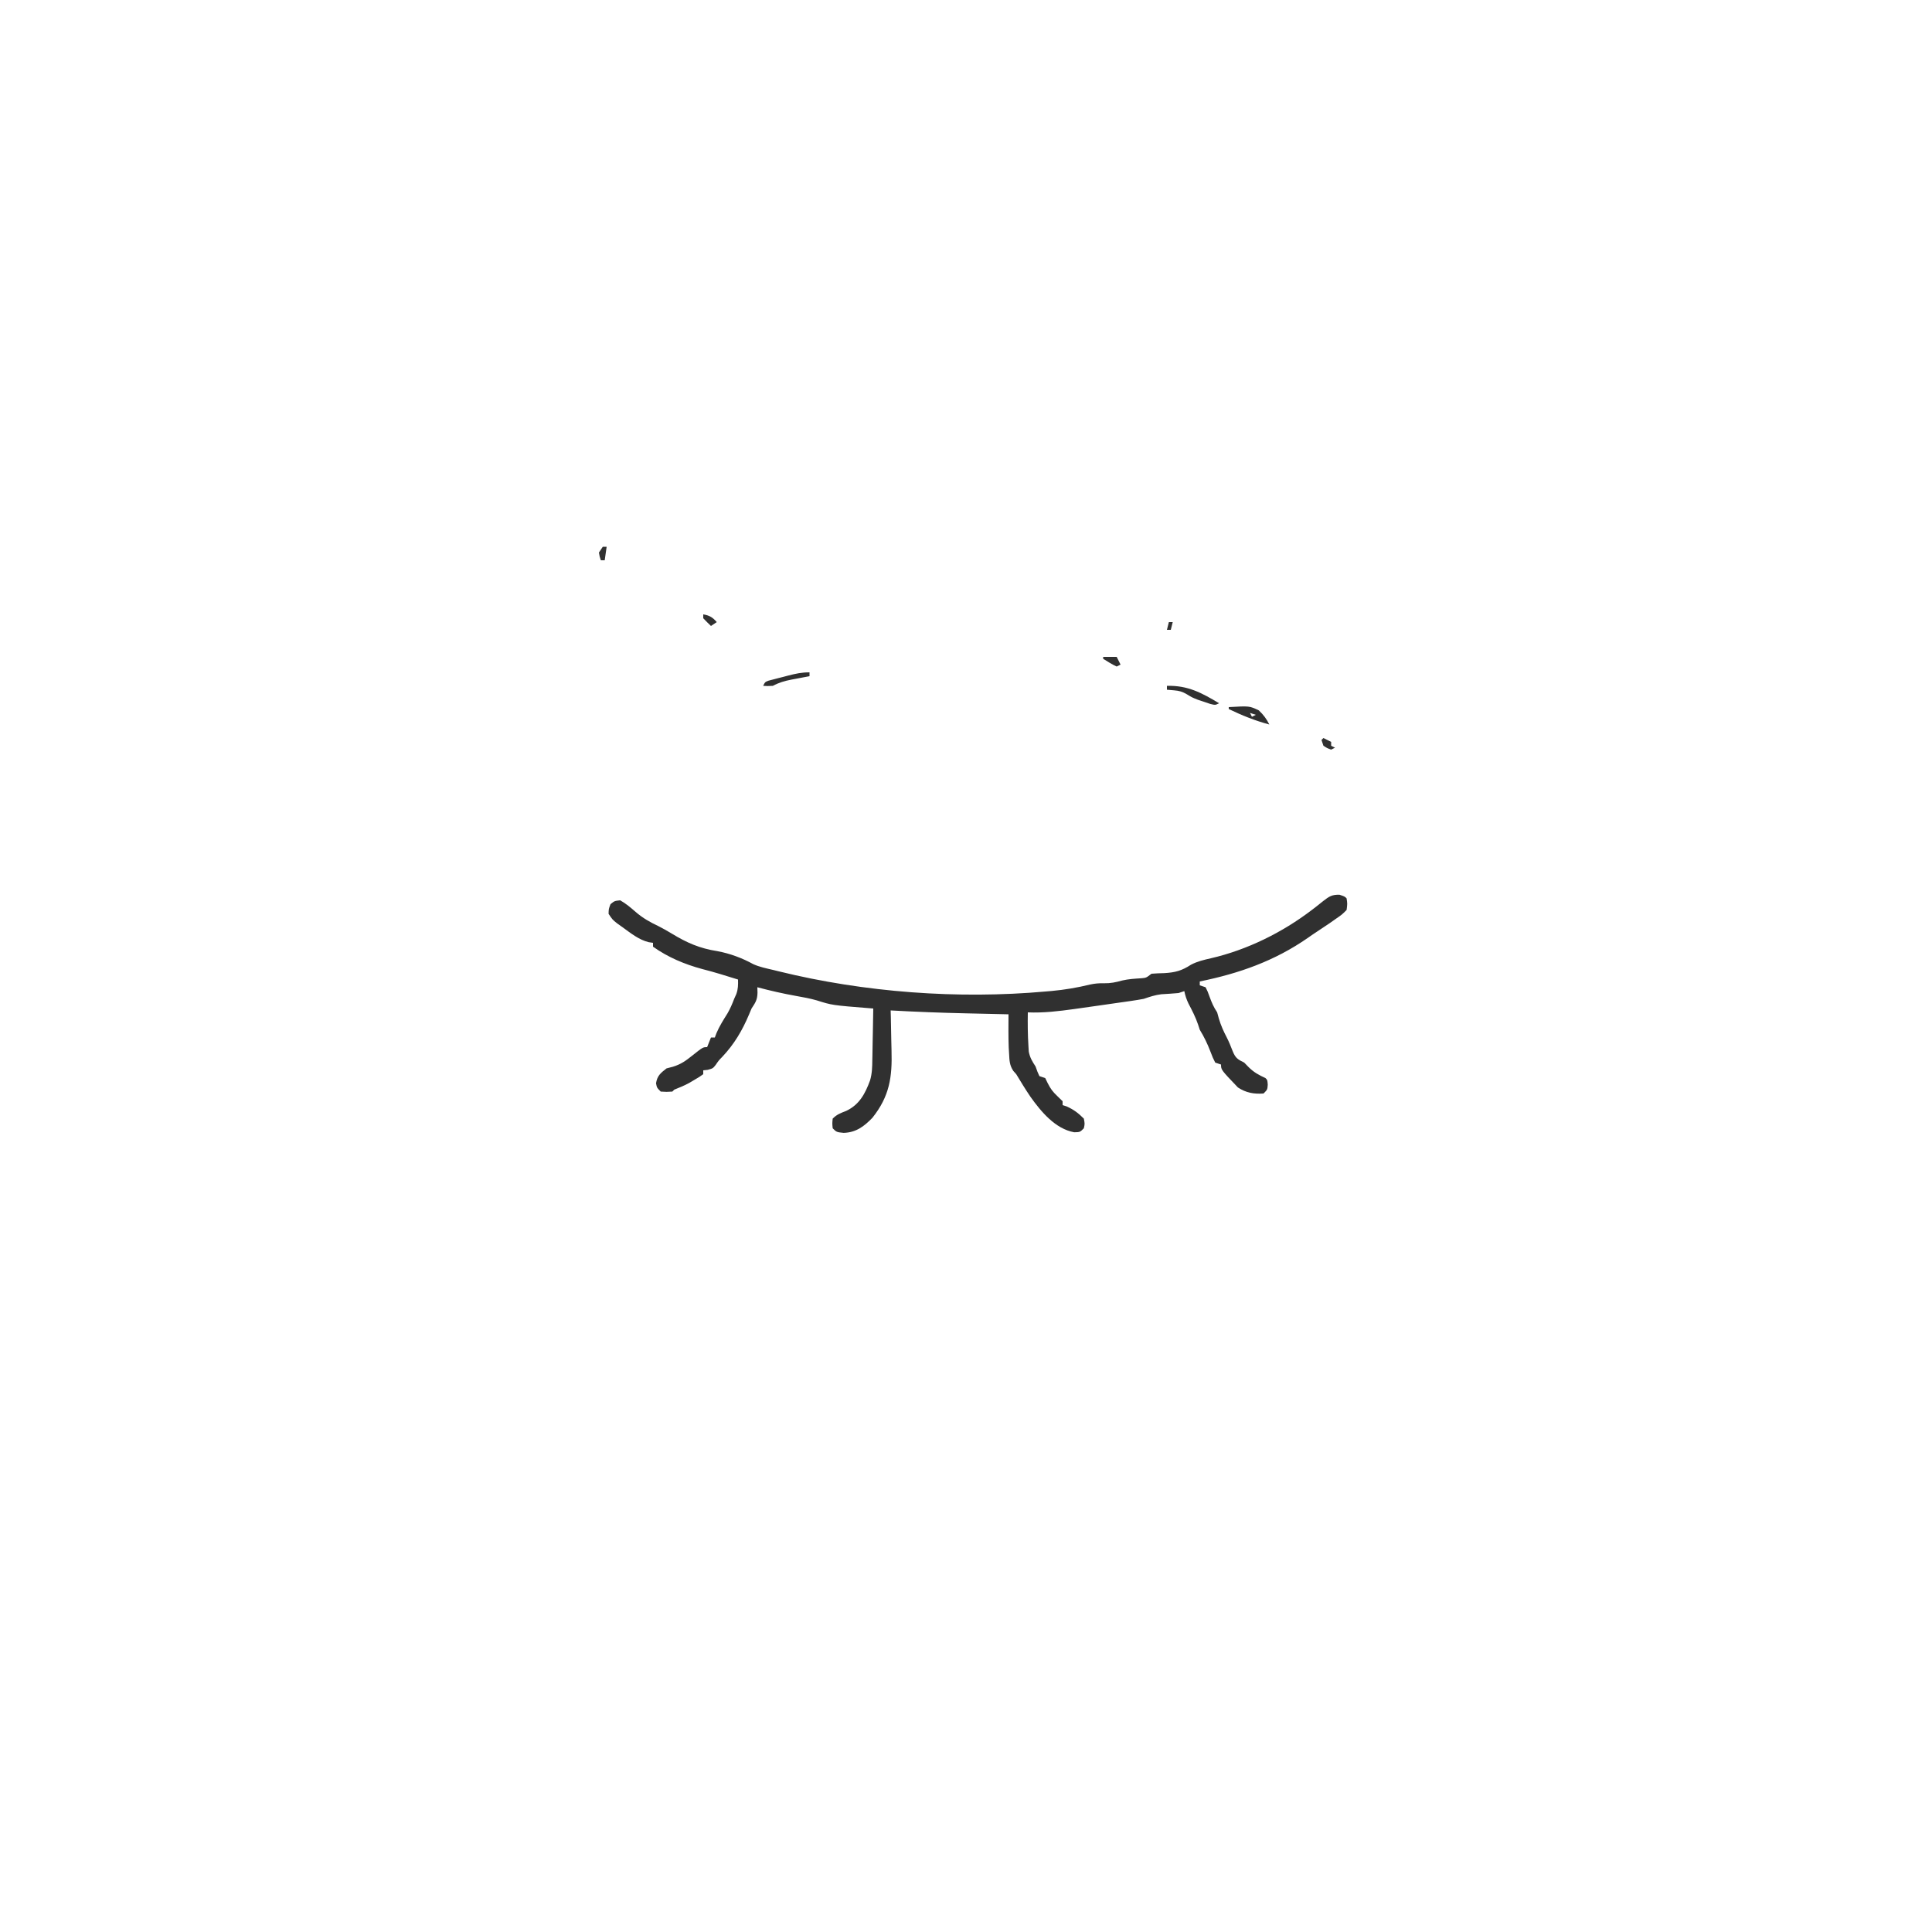
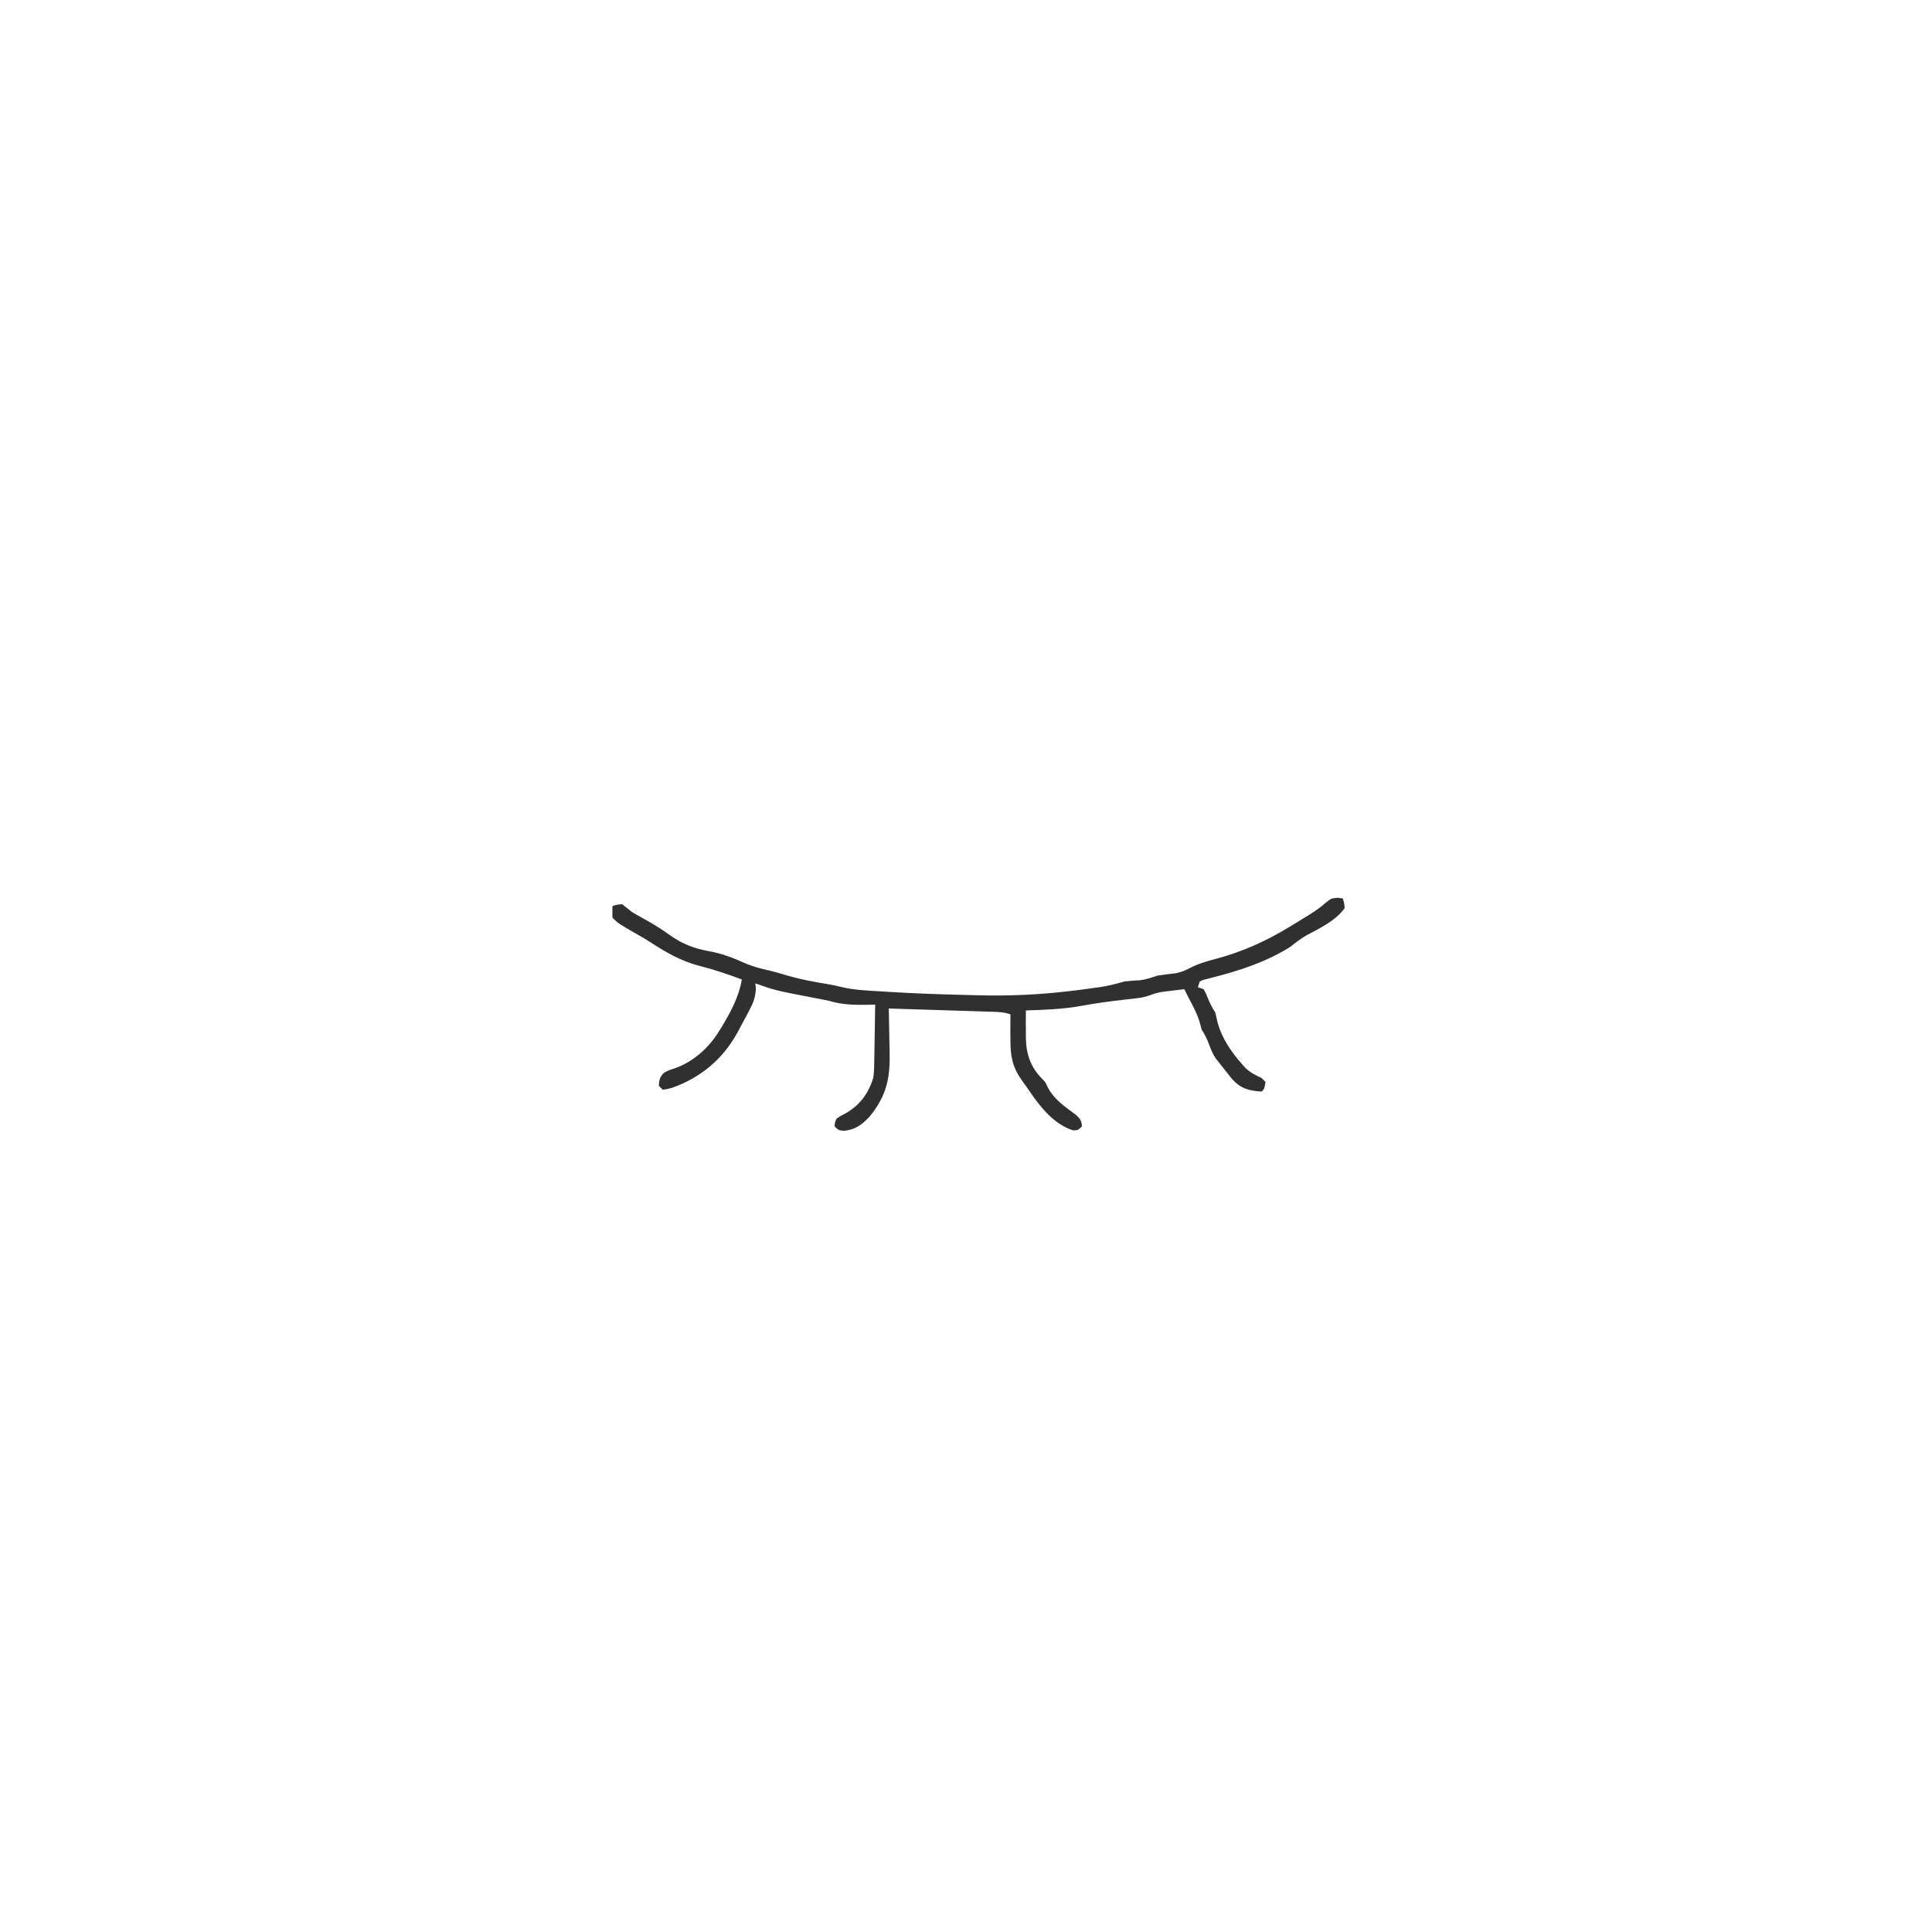
- <svg xmlns="http://www.w3.org/2000/svg" version="1.1" width="60" height="60" viewBox="0 0 1000 750">
-   <path d="M0 0 C2.629 0.867 2.629 0.867 3.629 1.867 C4.043 4.641 4.043 4.641 3.629 7.867 C1.215 10.281 1.215 10.281 -1.996 12.492 C-3.562 13.594 -3.562 13.594 -5.16 14.719 C-8.228 16.772 -11.3 18.82 -14.371 20.867 C-15.04 21.336 -15.709 21.806 -16.398 22.289 C-33.573 34.231 -51.987 40.726 -72.371 44.867 C-72.371 45.527 -72.371 46.187 -72.371 46.867 C-71.381 47.197 -70.391 47.527 -69.371 47.867 C-68.273 50.047 -68.273 50.047 -67.309 52.742 C-66.189 55.827 -65.208 58.111 -63.371 60.867 C-63.082 61.919 -62.794 62.971 -62.496 64.055 C-61.425 67.683 -60.053 70.684 -58.316 74.016 C-57.179 76.244 -56.277 78.537 -55.371 80.867 C-53.931 84.467 -52.791 85.206 -49.371 86.867 C-48.587 87.672 -47.804 88.476 -46.996 89.305 C-44.276 91.96 -41.808 93.305 -38.371 94.867 C-37.371 95.867 -37.371 95.867 -37.184 98.305 C-37.371 100.867 -37.371 100.867 -39.371 102.867 C-44.401 103.22 -48.401 102.502 -52.621 99.742 C-61.371 90.594 -61.371 90.594 -61.371 87.867 C-62.361 87.537 -63.351 87.207 -64.371 86.867 C-65.652 84.32 -65.652 84.32 -66.871 81.117 C-68.417 77.094 -70.118 73.537 -72.371 69.867 C-72.804 68.537 -72.804 68.537 -73.246 67.18 C-74.56 63.311 -76.354 59.846 -78.25 56.234 C-79.263 54.096 -79.898 52.177 -80.371 49.867 C-81.856 50.362 -81.856 50.362 -83.371 50.867 C-86.334 51.137 -89.296 51.311 -92.266 51.488 C-95.531 51.887 -98.265 52.805 -101.371 53.867 C-103.509 54.268 -105.656 54.622 -107.809 54.93 C-108.88 55.086 -109.951 55.242 -111.055 55.402 C-112.149 55.556 -113.244 55.709 -114.371 55.867 C-117.766 56.351 -121.161 56.837 -124.555 57.332 C-128.159 57.856 -131.764 58.364 -135.371 58.867 C-136.045 58.962 -136.718 59.056 -137.413 59.154 C-145.411 60.264 -153.274 61.218 -161.371 60.867 C-161.474 66.669 -161.418 72.449 -161.059 78.242 C-160.972 79.677 -160.972 79.677 -160.883 81.141 C-160.297 84.263 -159.101 86.226 -157.371 88.867 C-157.041 89.775 -156.711 90.682 -156.371 91.617 C-156.041 92.36 -155.711 93.102 -155.371 93.867 C-154.381 94.197 -153.391 94.527 -152.371 94.867 C-151.938 95.754 -151.505 96.641 -151.059 97.555 C-149.561 100.495 -148.495 101.909 -146.184 104.117 C-144.791 105.478 -144.791 105.478 -143.371 106.867 C-143.371 107.527 -143.371 108.187 -143.371 108.867 C-142.67 109.094 -141.969 109.321 -141.246 109.555 C-137.536 111.248 -135.27 112.969 -132.371 115.867 C-131.871 118.555 -131.871 118.555 -132.371 120.867 C-134.371 122.867 -134.371 122.867 -137.371 122.93 C-147.15 121.178 -154.575 112.211 -160.027 104.535 C-162.608 100.721 -165.002 96.816 -167.371 92.867 C-167.879 92.295 -168.387 91.722 -168.91 91.133 C-170.828 88.158 -170.879 85.952 -171.059 82.43 C-171.124 81.317 -171.19 80.205 -171.258 79.059 C-171.466 73.331 -171.396 67.597 -171.371 61.867 C-173.077 61.83 -173.077 61.83 -174.817 61.791 C-179.142 61.695 -183.466 61.596 -187.79 61.495 C-189.641 61.452 -191.493 61.411 -193.345 61.37 C-206.368 61.083 -219.365 60.584 -232.371 59.867 C-232.34 60.95 -232.308 62.033 -232.276 63.149 C-232.166 67.229 -232.098 71.308 -232.042 75.388 C-232.012 77.143 -231.971 78.897 -231.918 80.651 C-231.518 94.417 -232.937 104.276 -241.809 115.43 C-246.11 119.891 -250.267 123.034 -256.684 123.242 C-260.371 122.867 -260.371 122.867 -262.371 120.867 C-262.621 118.367 -262.621 118.367 -262.371 115.867 C-260.107 113.603 -258.328 113.036 -255.371 111.867 C-248.538 108.621 -245.572 102.987 -243.03 96.094 C-241.979 92.542 -241.892 89.114 -241.859 85.43 C-241.841 84.664 -241.823 83.899 -241.805 83.11 C-241.751 80.696 -241.717 78.282 -241.684 75.867 C-241.65 74.217 -241.616 72.568 -241.58 70.918 C-241.496 66.901 -241.429 62.884 -241.371 58.867 C-241.95 58.822 -242.528 58.777 -243.124 58.731 C-262.677 57.169 -262.677 57.169 -270.645 54.652 C-274.156 53.641 -277.715 53.006 -281.309 52.367 C-288.078 51.155 -294.724 49.642 -301.371 47.867 C-301.344 48.807 -301.317 49.747 -301.289 50.715 C-301.386 54.435 -302.349 55.796 -304.371 58.867 C-304.804 59.898 -305.237 60.93 -305.684 61.992 C-309.173 70.265 -313.347 77.36 -319.539 83.895 C-321.418 85.832 -321.418 85.832 -322.941 88.074 C-324.371 89.867 -324.371 89.867 -327.059 90.617 C-327.822 90.7 -328.585 90.782 -329.371 90.867 C-329.371 91.527 -329.371 92.187 -329.371 92.867 C-331.383 94.305 -331.383 94.305 -334.059 95.867 C-334.929 96.383 -335.799 96.898 -336.695 97.43 C-339.207 98.779 -341.721 99.827 -344.371 100.867 C-344.701 101.197 -345.031 101.527 -345.371 101.867 C-348.309 102.055 -348.309 102.055 -351.371 101.867 C-353.371 99.867 -353.371 99.867 -353.809 97.555 C-353.167 93.614 -351.469 92.306 -348.371 89.867 C-347.286 89.585 -346.2 89.303 -345.082 89.012 C-340.925 87.73 -338.44 85.949 -335.059 83.242 C-329.559 78.867 -329.559 78.867 -327.371 78.867 C-326.711 77.217 -326.051 75.567 -325.371 73.867 C-324.711 73.867 -324.051 73.867 -323.371 73.867 C-323.103 73.145 -322.835 72.423 -322.559 71.68 C-321.002 67.993 -318.925 64.753 -316.809 61.367 C-315.4 58.918 -314.365 56.507 -313.371 53.867 C-312.814 52.63 -312.814 52.63 -312.246 51.367 C-311.309 48.691 -311.306 46.678 -311.371 43.867 C-317.532 41.938 -323.676 40.021 -329.934 38.43 C-339.049 35.971 -347.664 32.351 -355.371 26.867 C-355.371 26.207 -355.371 25.547 -355.371 24.867 C-356.093 24.764 -356.815 24.661 -357.559 24.555 C-362.711 23.295 -366.802 19.934 -371.059 16.867 C-372.011 16.187 -372.964 15.506 -373.945 14.805 C-376.371 12.867 -376.371 12.867 -378.371 9.867 C-378.309 7.305 -378.309 7.305 -377.371 4.867 C-375.309 3.18 -375.309 3.18 -372.371 2.867 C-369.414 4.522 -366.921 6.648 -364.371 8.867 C-360.616 12.128 -356.884 14.185 -352.426 16.309 C-350.1 17.495 -347.914 18.724 -345.691 20.082 C-337.735 24.901 -331.255 27.75 -321.996 29.191 C-315.597 30.384 -309.22 32.745 -303.508 35.895 C-300.259 37.374 -296.833 38.058 -293.371 38.867 C-291.837 39.246 -291.837 39.246 -290.271 39.632 C-246.044 50.515 -197.512 54.142 -152.059 50.055 C-150.542 49.925 -150.542 49.925 -148.994 49.793 C-142.21 49.167 -135.766 48.068 -129.145 46.457 C-126.646 45.926 -124.537 45.732 -121.996 45.805 C-118.545 45.864 -115.827 45.307 -112.523 44.371 C-109.239 43.602 -105.931 43.422 -102.57 43.211 C-100.086 42.98 -100.086 42.98 -97.371 40.867 C-95.167 40.694 -92.956 40.6 -90.746 40.555 C-84.974 40.225 -81.665 39.286 -76.895 36.191 C-73.607 34.466 -70.214 33.685 -66.621 32.867 C-47.856 28.533 -29.616 19.521 -14.293 7.809 C-13.626 7.299 -12.958 6.789 -12.271 6.264 C-10.99 5.271 -9.722 4.261 -8.469 3.234 C-5.446 0.871 -3.901 -0.154 0 0 Z " fill="#303030" transform="translate(693.3711,338.1328)" />
-   <path d="M0 0 C10.686 -0.622 10.686 -0.622 15.562 1.688 C17.974 3.976 19.518 6.035 21 9 C13.63 7.034 6.87 4.304 0 1 C0 0.67 0 0.34 0 0 Z M11 3 C11.33 3.66 11.66 4.32 12 5 C12.66 4.67 13.32 4.34 14 4 C13.01 3.67 12.02 3.34 11 3 Z " fill="#303030" transform="translate(636,241)" />
-   <path d="M0 0 C10.759 -0.321 18.056 3.636 27 9 C25 10 25 10 22.355 9.328 C21.31 8.972 20.265 8.617 19.188 8.25 C18.15 7.905 17.112 7.559 16.043 7.203 C13 6 13 6 10.383 4.402 C7.972 2.984 6.44 2.546 3.688 2.312 C2.471 2.209 1.254 2.106 0 2 C0 1.34 0 0.68 0 0 Z " fill="#303030" transform="translate(604,230)" />
-   <path d="M0 0 C0 0.66 0 1.32 0 2 C-1.036 2.193 -2.073 2.387 -3.141 2.586 C-4.51 2.849 -5.88 3.112 -7.25 3.375 C-8.273 3.564 -8.273 3.564 -9.316 3.758 C-12.858 4.445 -15.829 5.297 -19 7 C-21.75 7.125 -21.75 7.125 -24 7 C-23 5 -23 5 -21.206 4.314 C-20.441 4.115 -19.675 3.916 -18.887 3.711 C-18.051 3.492 -17.215 3.273 -16.354 3.047 C-15.474 2.825 -14.594 2.603 -13.688 2.375 C-12.385 2.031 -12.385 2.031 -11.057 1.68 C-7.178 0.679 -4.046 0 0 0 Z " fill="#303030" transform="translate(419,223)" />
-   <path d="M0 0 C2.31 0 4.62 0 7 0 C7.66 1.32 8.32 2.64 9 4 C8.01 4.495 8.01 4.495 7 5 C4.525 3.886 2.321 2.418 0 1 C0 0.67 0 0.34 0 0 Z " fill="#303030" transform="translate(571,215)" />
-   <path d="M0 0 C3.27 0.564 4.826 1.5 7 4 C6.01 4.66 5.02 5.32 4 6 C2.624 4.71 1.292 3.373 0 2 C0 1.34 0 0.68 0 0 Z " fill="#303030" transform="translate(364,193)" />
-   <path d="M0 0 C1.32 0.66 2.64 1.32 4 2 C4 2.66 4 3.32 4 4 C4.66 4.33 5.32 4.66 6 5 C5.01 5.495 5.01 5.495 4 6 C1.938 5.25 1.938 5.25 0 4 C-0.33 3.01 -0.66 2.02 -1 1 C-0.67 0.67 -0.34 0.34 0 0 Z " fill="#303030" transform="translate(685,257)" />
-   <path d="M0 0 C0.66 0 1.32 0 2 0 C1.67 2.31 1.34 4.62 1 7 C0.34 7 -0.32 7 -1 7 C-1.625 5.188 -1.625 5.188 -2 3 C-1.34 2.01 -0.68 1.02 0 0 Z " fill="#303030" transform="translate(312,158)" />
-   <path d="M0 0 C0.66 0 1.32 0 2 0 C1.67 1.32 1.34 2.64 1 4 C0.34 4 -0.32 4 -1 4 C-0.67 2.68 -0.34 1.36 0 0 Z " fill="#303030" transform="translate(605,197)" />
-   <path d="M0 0 C3 1 3 1 3 1 Z " fill="#303030" transform="translate(633,240)" />
-   <path d="" fill="#303030" transform="translate(0,0)" />
-   <path d="" fill="#303030" transform="translate(0,0)" />
+ <svg xmlns="http://www.w3.org/2000/svg" width="60" height="60" viewBox="0 0 1000 750">
+   <path fill="#303030" d="M692.375 339.688 695 340c.723 2.262.723 2.262 1 5-4.624 6.562-12.845 10.419-19.766 14.14-3.025 1.74-5.538 3.66-8.234 5.86-12.411 7.824-26.095 12.316-40.207 15.908l-2.629.697-2.36.599L621 383l-1 3 3 1c1.098 1.96 1.098 1.96 2.063 4.375 1.152 2.842 2.217 5.046 3.937 7.625q.692 2.905 1.371 5.813c2.17 7.546 6.793 14.497 11.942 20.312l2.238 2.57c2.643 2.487 5.177 3.78 8.449 5.305l2 2c-.536 3.536-.536 3.536-2 5-6.655-.444-10.674-1.47-15.352-6.559l-2.273-2.878-2.29-2.872L631 425l-1.645-2.031c-1.554-2.259-2.461-4.465-3.418-7.031-1.124-3.005-2.14-5.243-3.937-7.938l-.812-3.062c-1.325-4.98-3.813-9.393-6.188-13.938a932 932 0 0 1-2-4q-3.595.426-7.187.875l-2.042.238c-2.884.366-5.49.771-8.188 1.88-2.64 1.029-4.88 1.44-7.688 1.753l-2.953.344-3.13.348c-7.402.861-14.733 1.837-22.062 3.187-9.529 1.724-19.086 2.082-28.75 2.375-.064 4.002-.05 7.998 0 12l.012 3.117c.306 8.135 2.728 14.654 8.597 20.48C541 435 541 435 542.375 437.876c3.269 6.286 8.948 10.001 14.516 14.16 2.194 2.044 2.985 2.983 3.109 5.965-2 2-2 2-4.562 2.063-9.795-3.028-17.063-12.12-22.594-20.333a139 139 0 0 0-3.813-5.367C523.97 427.258 522.94 421.631 523 413l-.04-3.715A437 437 0 0 1 523 400c-3.148-1.05-5.54-1.193-8.848-1.297l-3.64-.121-3.93-.117-4.023-.13q-5.289-.17-10.579-.33-5.4-.168-10.798-.343-10.59-.339-21.182-.662l.095 3.39c.11 4.204.178 8.408.235 12.613q.044 2.715.123 5.43c.397 14.093-1.252 23.405-10.453 34.63-4.009 4.206-7.339 6.681-13.25 7.25C434 460 434 460 432 458c.082-1.953.082-1.953 1-4 2.074-1.422 2.074-1.422 4.688-2.75 7.391-4.192 11.7-10.155 14.312-18.25.433-3 .487-5.967.512-8.996l.054-2.526c.054-2.638.088-5.277.122-7.916q.05-2.697.103-5.396.125-6.583.209-13.166l-3.219.07c-7.309.113-13.742.079-20.781-2.07a320 320 0 0 0-5.793-1.148c-22.002-4.22-22.002-4.22-32.207-7.852l.227 3.012c-.27 4.752-1.63 7.677-3.852 11.8l-1.112 2.126A492 492 0 0 1 383 407c-.512.96-1.024 1.92-1.55 2.91-7.64 13.579-18.815 22.836-33.45 28.09-2.687.75-2.687.75-5 1l-2-2c.15-2.939.505-4.485 2.563-6.625C346 429 346 429 349.5 427.875c9.347-3.343 17.36-10.495 22.5-18.875l1.77-2.816c4.65-7.666 8.632-15.304 10.23-24.184-7.196-2.705-14.29-5.144-21.75-7-9.713-2.519-17.363-6.935-25.723-12.375a109 109 0 0 0-6.152-3.687c-10.418-5.981-10.418-5.981-13.375-8.938-.04-2-.043-4 0-6 2.188-.75 2.188-.75 5-1a216 216 0 0 1 5 4 241 241 0 0 0 6.688 3.813c4.388 2.44 8.56 4.974 12.625 7.937 6.751 4.807 12.696 7.155 20.875 8.625 6.681 1.216 12.282 3.387 18.48 6.21 4.035 1.713 8.022 2.746 12.289 3.704 3.293.77 6.495 1.73 9.73 2.711 6.677 1.94 13.358 3.176 20.208 4.29 2.795.454 5.513 1.048 8.261 1.73 6.11 1.382 12.294 1.667 18.531 2.043l3.988.249a986 986 0 0 0 38.43 1.6q3.938.09 7.876.207c17.442.516 34.386-.28 51.707-2.494l2.634-.336q3.72-.486 7.44-1l2.214-.3c4.476-.647 8.694-1.702 13.024-2.989 2.755-.329 5.485-.495 8.254-.656 3.108-.39 5.78-1.351 8.746-2.344 3.19-.499 6.379-.875 9.586-1.242 2.89-.642 4.64-1.293 7.187-2.645 4.64-2.455 9.42-3.72 14.477-5.05 13.344-3.685 24.909-8.903 36.75-16.063l2.084-1.258a998 998 0 0 0 6.416-3.93l1.995-1.223c3.12-1.95 5.992-3.944 8.763-6.37C689 340 689 340 692.375 339.688" />
</svg>
